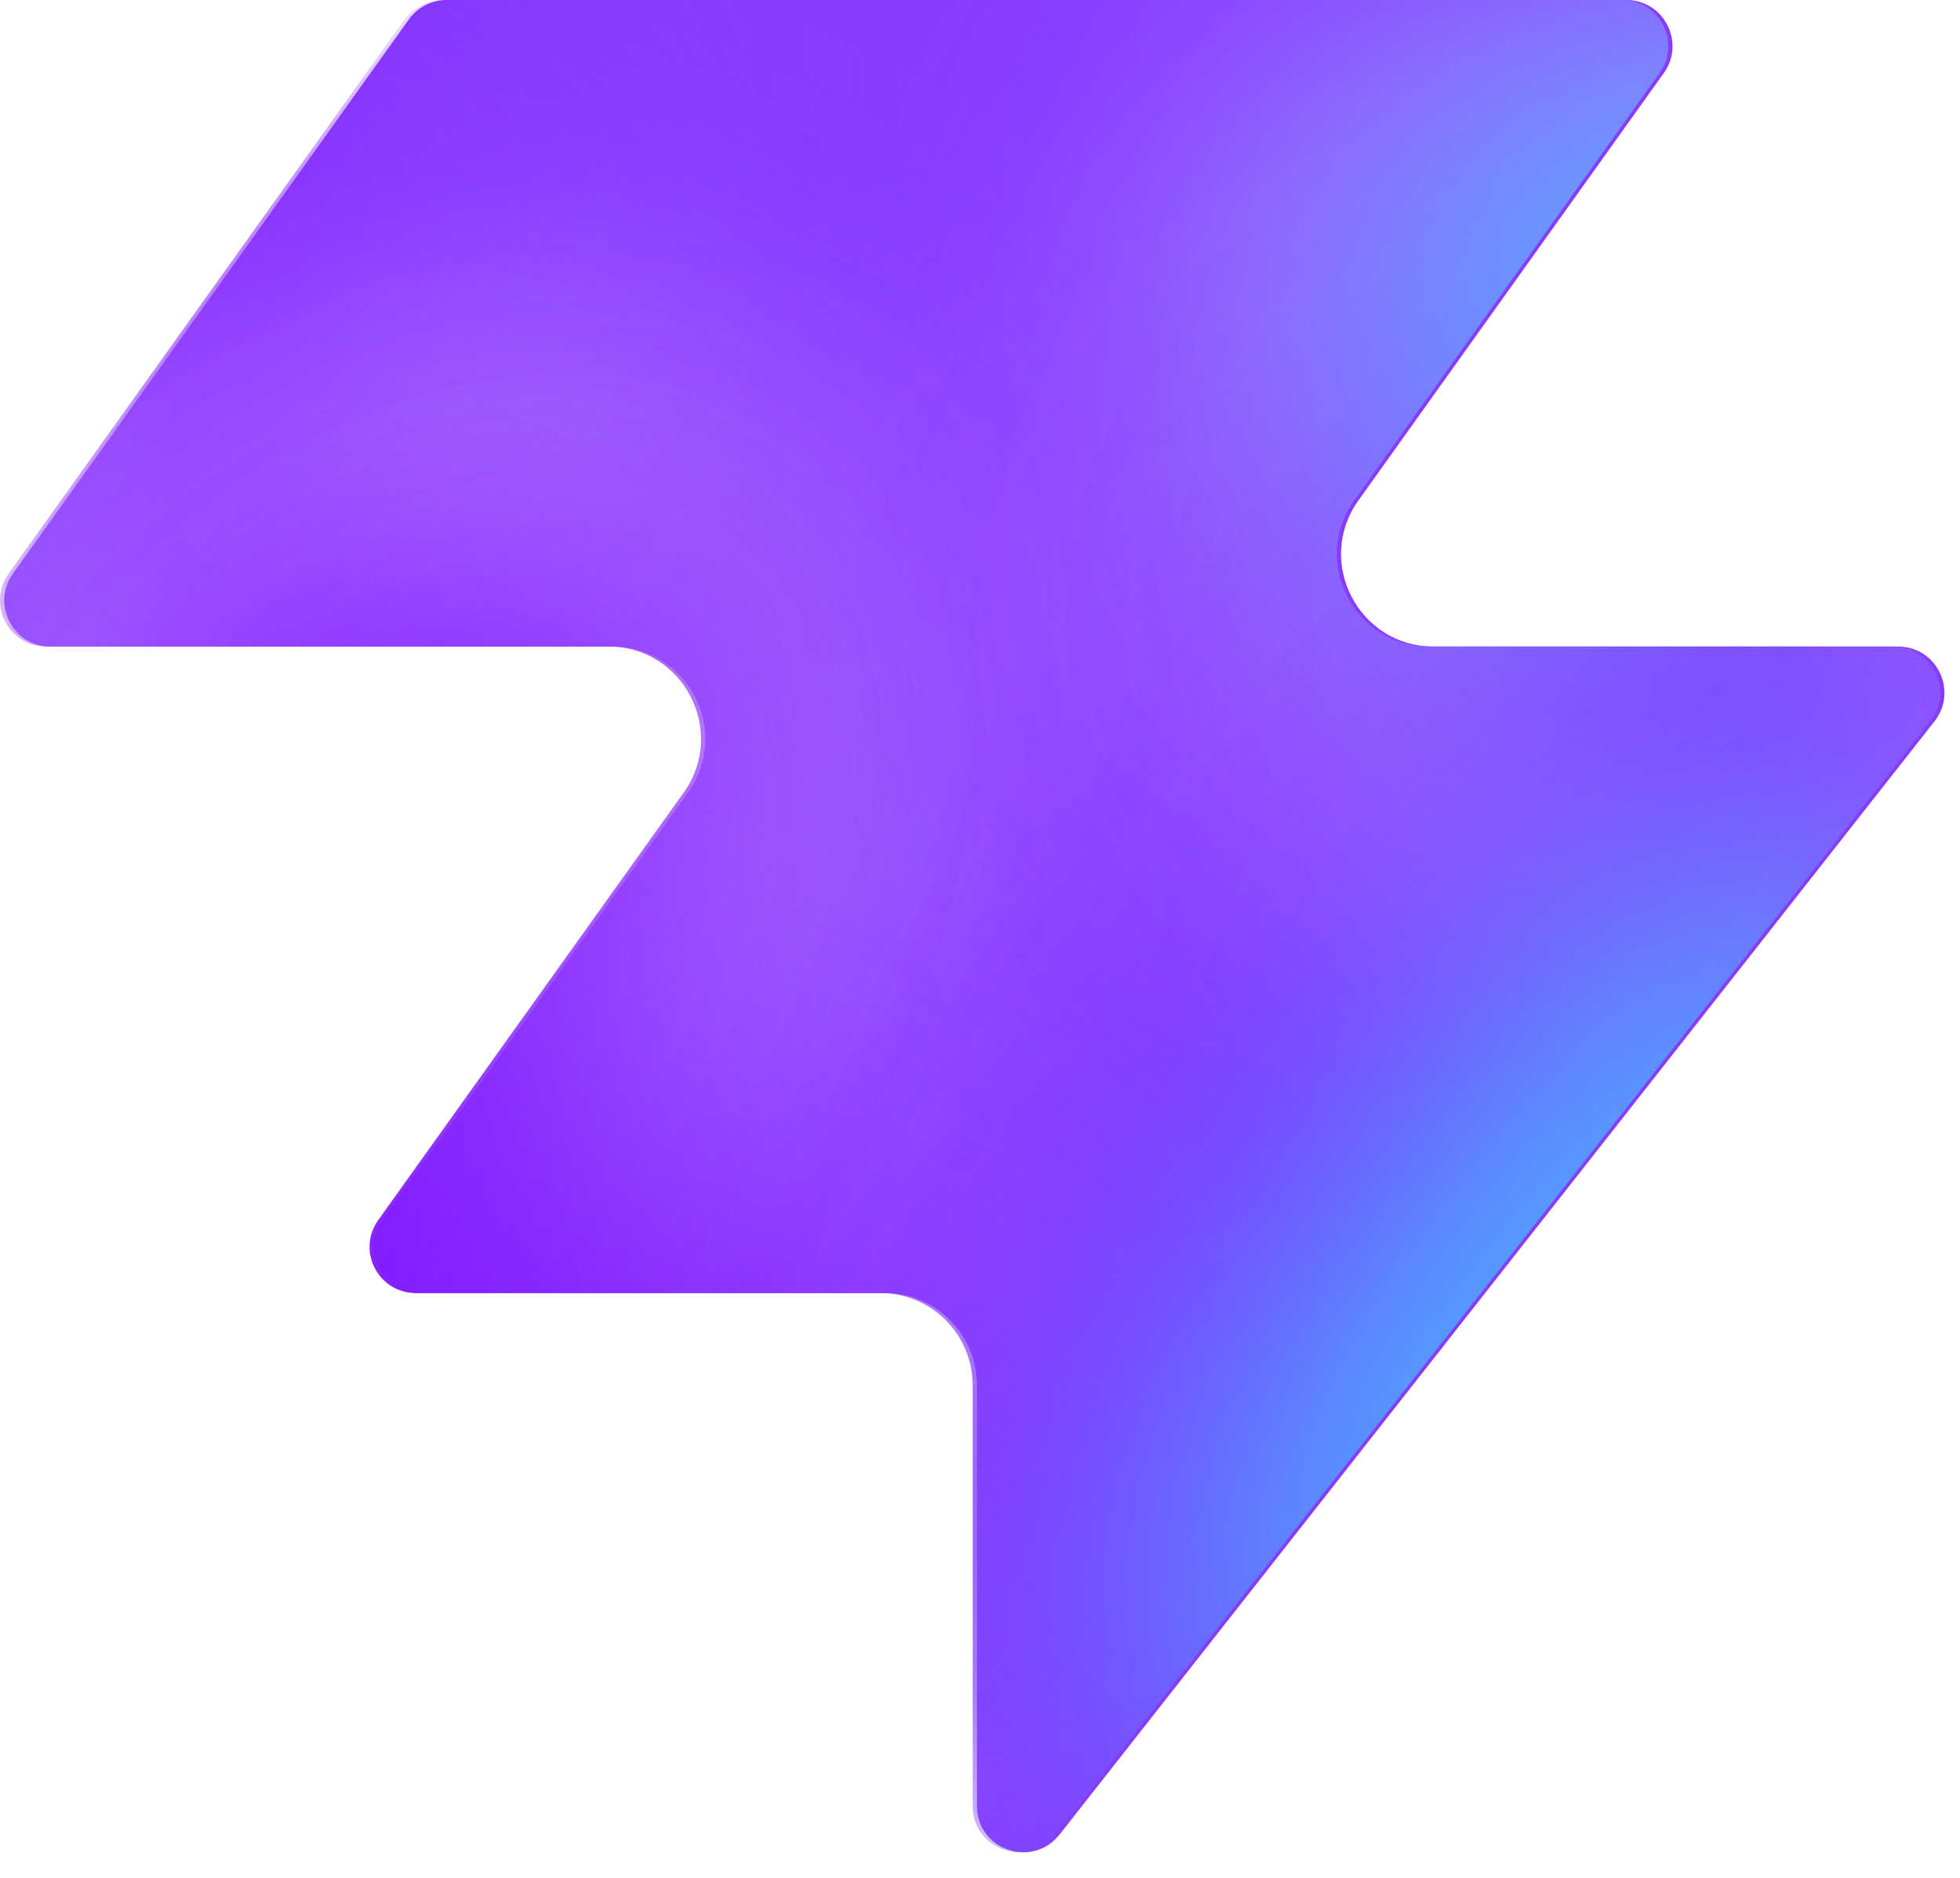
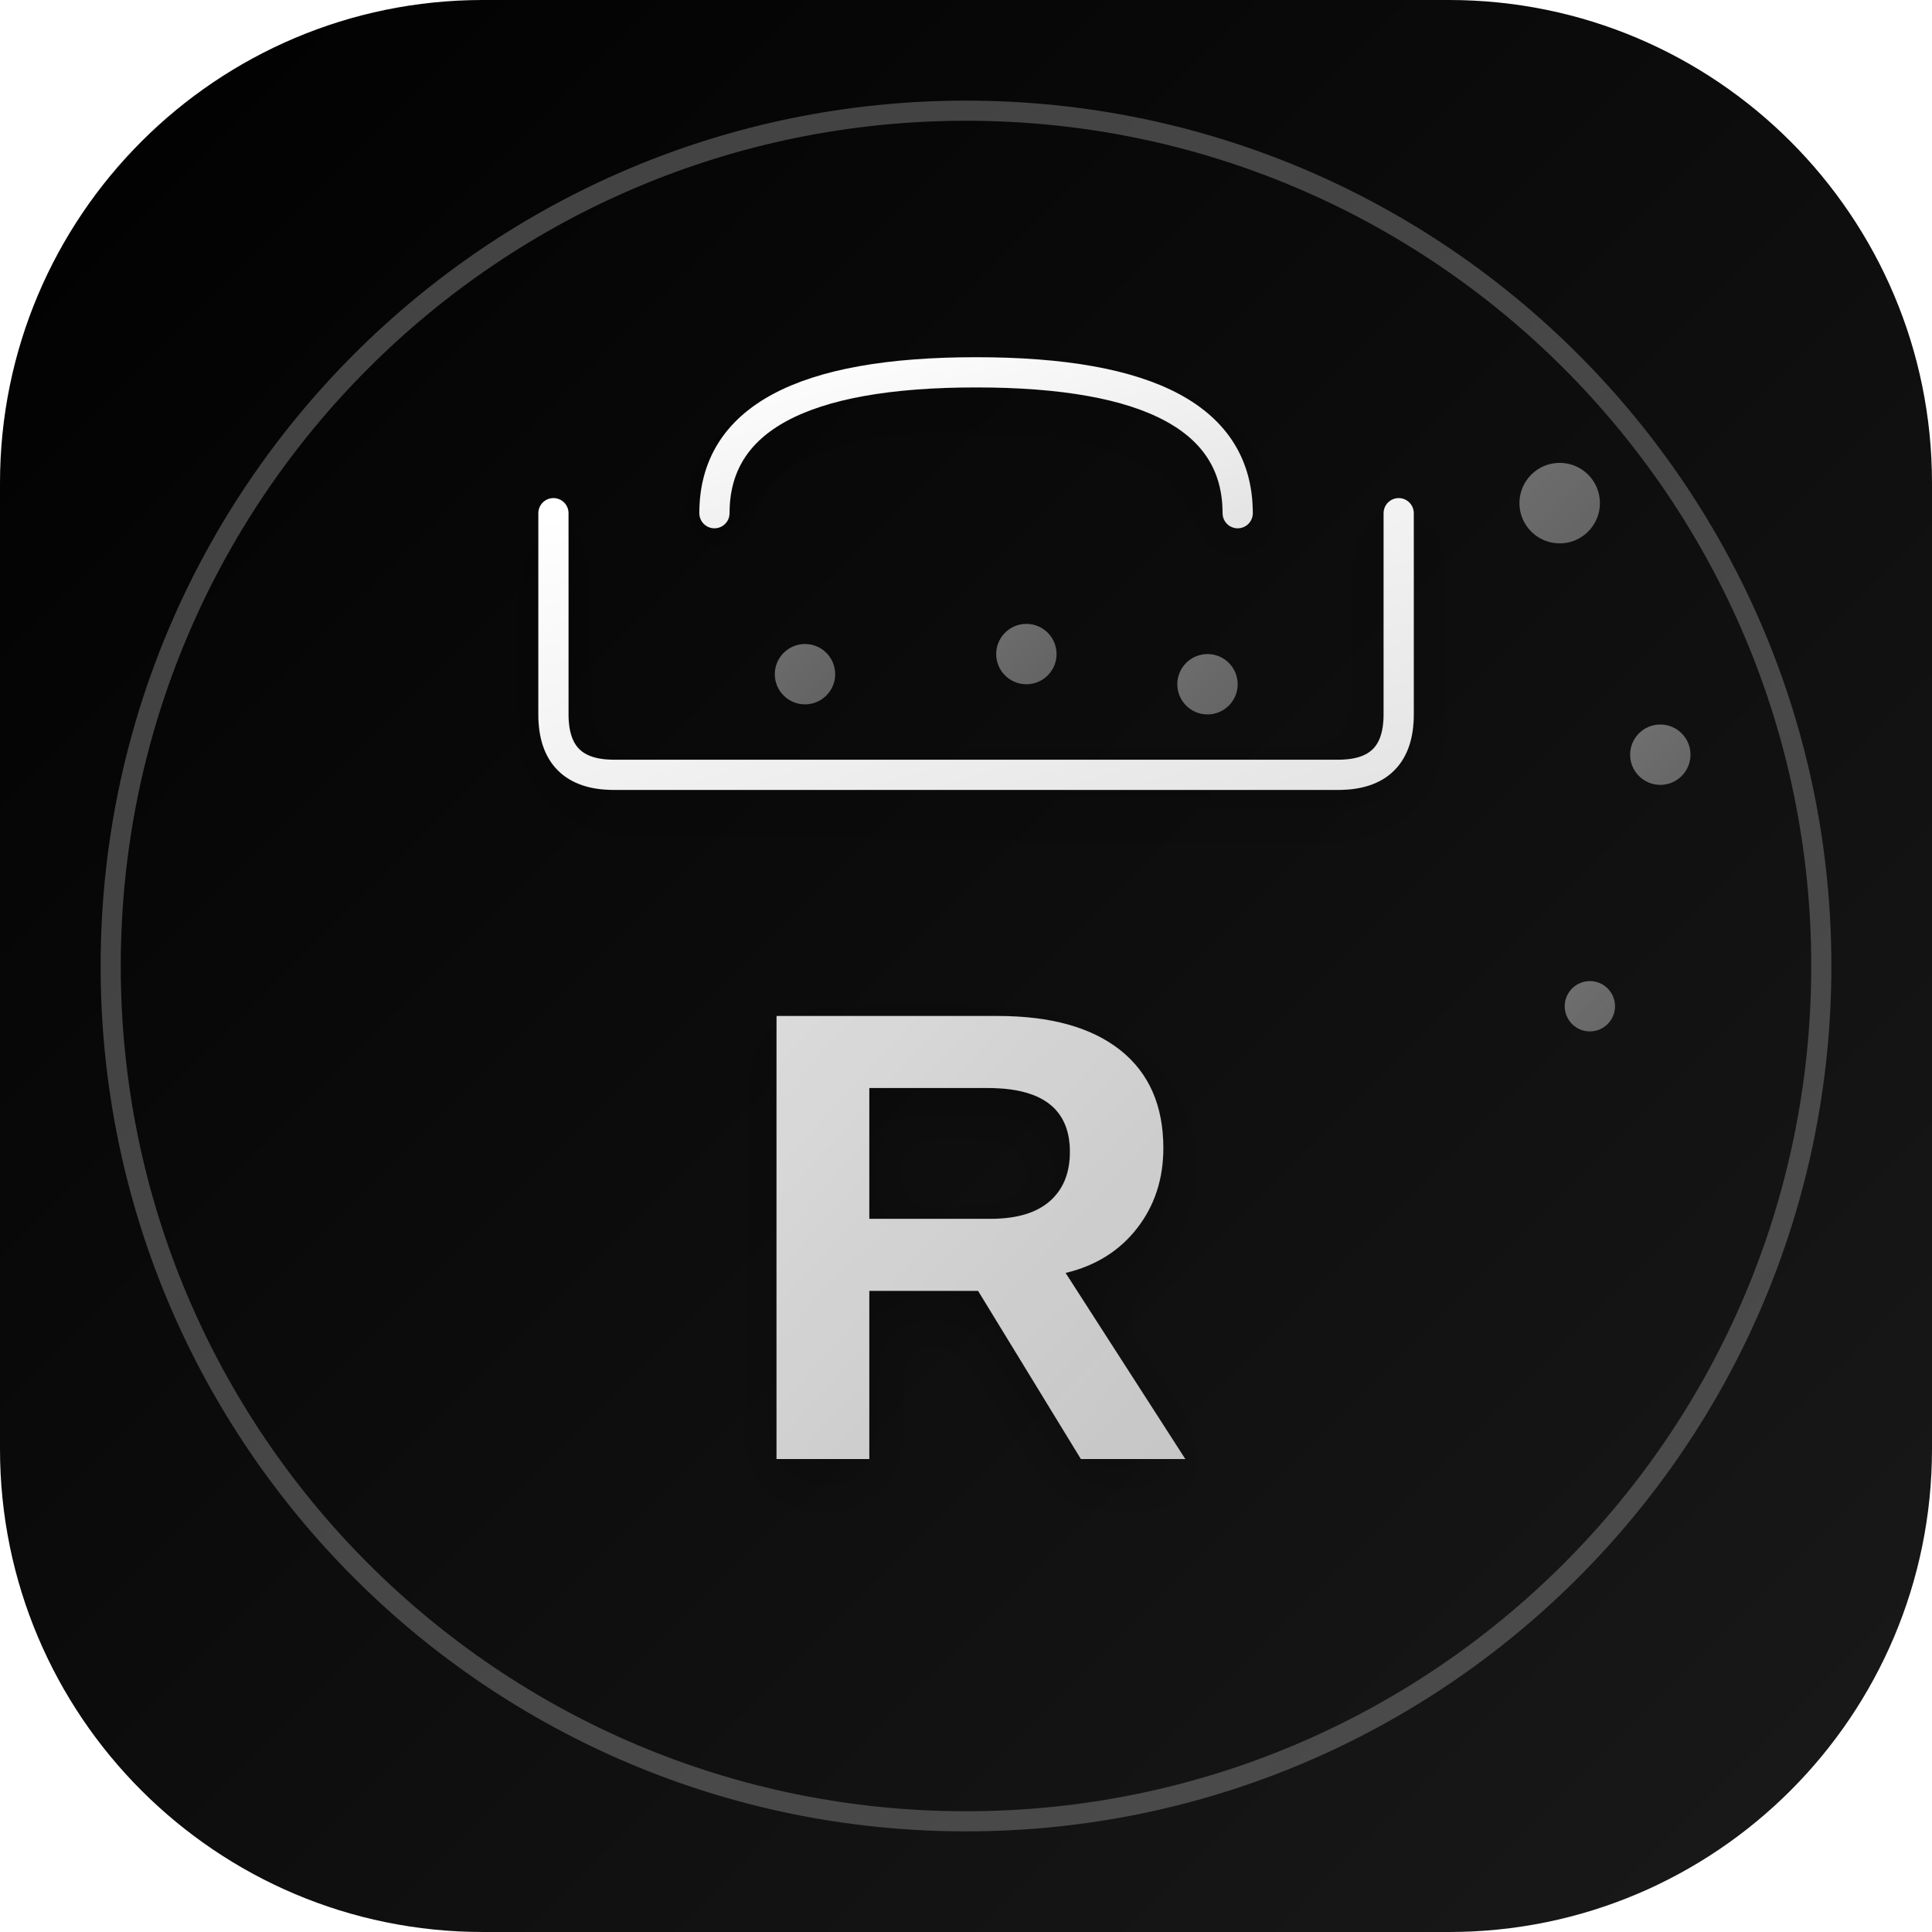
- <svg xmlns="http://www.w3.org/2000/svg" width="48" height="46" fill="none" viewBox="0 0 48 46">
-   <path fill="#863bff" d="M25.946 44.938c-.664.845-2.021.375-2.021-.698V33.937a2.26 2.26 0 0 0-2.262-2.262H10.287c-.92 0-1.456-1.04-.92-1.788l7.48-10.471c1.07-1.497 0-3.578-1.842-3.578H1.237c-.92 0-1.456-1.04-.92-1.788L10.013.474c.214-.297.556-.474.92-.474h28.894c.92 0 1.456 1.04.92 1.788l-7.48 10.471c-1.07 1.498 0 3.579 1.842 3.579h11.377c.943 0 1.473 1.088.89 1.83L25.947 44.94z" style="fill:#863bff;fill:color(display-p3 .525 .23 1);fill-opacity:1" />
-   <mask id="a" width="48" height="46" x="0" y="0" maskUnits="userSpaceOnUse" style="mask-type:alpha">
-     <path fill="#000" d="M25.842 44.938c-.664.844-2.021.375-2.021-.698V33.937a2.26 2.26 0 0 0-2.262-2.262H10.183c-.92 0-1.456-1.04-.92-1.788l7.48-10.471c1.07-1.498 0-3.579-1.842-3.579H1.133c-.92 0-1.456-1.04-.92-1.787L9.91.473c.214-.297.556-.474.92-.474h28.894c.92 0 1.456 1.04.92 1.788l-7.48 10.471c-1.07 1.498 0 3.578 1.842 3.578h11.377c.943 0 1.473 1.088.89 1.832L25.843 44.94z" style="fill:#000;fill-opacity:1" />
-   </mask>
-   <g mask="url(#a)">
-     <g filter="url(#b)">
-       <ellipse cx="5.508" cy="14.704" fill="#ede6ff" rx="5.508" ry="14.704" style="fill:#ede6ff;fill:color(display-p3 .927 .903 1);fill-opacity:1" transform="matrix(.00324 1 1 -.00324 -4.47 31.516)" />
-     </g>
-     <g filter="url(#c)">
-       <ellipse cx="10.399" cy="29.851" fill="#ede6ff" rx="10.399" ry="29.851" style="fill:#ede6ff;fill:color(display-p3 .927 .903 1);fill-opacity:1" transform="matrix(.00324 1 1 -.00324 -39.328 7.883)" />
-     </g>
-     <g filter="url(#d)">
-       <ellipse cx="5.508" cy="30.487" fill="#7e14ff" rx="5.508" ry="30.487" style="fill:#7e14ff;fill:color(display-p3 .492 .077 1);fill-opacity:1" transform="rotate(89.814 -25.913 -14.639)scale(1 -1)" />
-     </g>
-     <g filter="url(#e)">
-       <ellipse cx="5.508" cy="30.599" fill="#7e14ff" rx="5.508" ry="30.599" style="fill:#7e14ff;fill:color(display-p3 .492 .077 1);fill-opacity:1" transform="rotate(89.814 -32.644 -3.334)scale(1 -1)" />
-     </g>
-     <g filter="url(#f)">
-       <ellipse cx="5.508" cy="30.599" fill="#7e14ff" rx="5.508" ry="30.599" style="fill:#7e14ff;fill:color(display-p3 .492 .077 1);fill-opacity:1" transform="matrix(.00324 1 1 -.00324 -34.34 30.47)" />
-     </g>
-     <g filter="url(#g)">
-       <ellipse cx="14.072" cy="22.078" fill="#ede6ff" rx="14.072" ry="22.078" style="fill:#ede6ff;fill:color(display-p3 .927 .903 1);fill-opacity:1" transform="rotate(93.35 24.506 48.493)scale(-1 1)" />
-     </g>
-     <g filter="url(#h)">
-       <ellipse cx="3.47" cy="21.501" fill="#7e14ff" rx="3.47" ry="21.501" style="fill:#7e14ff;fill:color(display-p3 .492 .077 1);fill-opacity:1" transform="rotate(89.009 28.708 47.59)scale(-1 1)" />
-     </g>
-     <g filter="url(#i)">
-       <ellipse cx="3.47" cy="21.501" fill="#7e14ff" rx="3.47" ry="21.501" style="fill:#7e14ff;fill:color(display-p3 .492 .077 1);fill-opacity:1" transform="rotate(89.009 28.708 47.59)scale(-1 1)" />
-     </g>
-     <g filter="url(#j)">
-       <ellipse cx=".387" cy="8.972" fill="#7e14ff" rx="4.407" ry="29.108" style="fill:#7e14ff;fill:color(display-p3 .492 .077 1);fill-opacity:1" transform="rotate(39.51 .387 8.972)" />
-     </g>
-     <g filter="url(#k)">
-       <ellipse cx="47.523" cy="-6.092" fill="#7e14ff" rx="4.407" ry="29.108" style="fill:#7e14ff;fill:color(display-p3 .492 .077 1);fill-opacity:1" transform="rotate(37.892 47.523 -6.092)" />
-     </g>
-     <g filter="url(#l)">
-       <ellipse cx="41.412" cy="6.333" fill="#47bfff" rx="5.971" ry="9.665" style="fill:#47bfff;fill:color(display-p3 .28 .748 1);fill-opacity:1" transform="rotate(37.892 41.412 6.333)" />
-     </g>
-     <g filter="url(#m)">
-       <ellipse cx="-1.879" cy="38.332" fill="#7e14ff" rx="4.407" ry="29.108" style="fill:#7e14ff;fill:color(display-p3 .492 .077 1);fill-opacity:1" transform="rotate(37.892 -1.88 38.332)" />
-     </g>
-     <g filter="url(#n)">
-       <ellipse cx="-1.879" cy="38.332" fill="#7e14ff" rx="4.407" ry="29.108" style="fill:#7e14ff;fill:color(display-p3 .492 .077 1);fill-opacity:1" transform="rotate(37.892 -1.88 38.332)" />
-     </g>
-     <g filter="url(#o)">
-       <ellipse cx="35.651" cy="29.907" fill="#7e14ff" rx="4.407" ry="29.108" style="fill:#7e14ff;fill:color(display-p3 .492 .077 1);fill-opacity:1" transform="rotate(37.892 35.651 29.907)" />
-     </g>
-     <g filter="url(#p)">
-       <ellipse cx="38.418" cy="32.4" fill="#47bfff" rx="5.971" ry="15.297" style="fill:#47bfff;fill:color(display-p3 .28 .748 1);fill-opacity:1" transform="rotate(37.892 38.418 32.4)" />
-     </g>
-   </g>
+ <svg xmlns="http://www.w3.org/2000/svg" width="192" height="192" viewBox="0 0 192 192" fill="none">
  <defs>
-     <filter id="b" width="60.045" height="41.654" x="-19.77" y="16.149" color-interpolation-filters="sRGB" filterUnits="userSpaceOnUse">
-       <feFlood flood-opacity="0" result="BackgroundImageFix" />
-       <feBlend in="SourceGraphic" in2="BackgroundImageFix" result="shape" />
-       <feGaussianBlur result="effect1_foregroundBlur_2002_17158" stdDeviation="7.659" />
-     </filter>
-     <filter id="c" width="90.34" height="51.437" x="-54.613" y="-7.533" color-interpolation-filters="sRGB" filterUnits="userSpaceOnUse">
-       <feFlood flood-opacity="0" result="BackgroundImageFix" />
-       <feBlend in="SourceGraphic" in2="BackgroundImageFix" result="shape" />
-       <feGaussianBlur result="effect1_foregroundBlur_2002_17158" stdDeviation="7.659" />
-     </filter>
-     <filter id="d" width="79.355" height="29.4" x="-49.64" y="2.03" color-interpolation-filters="sRGB" filterUnits="userSpaceOnUse">
-       <feFlood flood-opacity="0" result="BackgroundImageFix" />
-       <feBlend in="SourceGraphic" in2="BackgroundImageFix" result="shape" />
-       <feGaussianBlur result="effect1_foregroundBlur_2002_17158" stdDeviation="4.596" />
-     </filter>
-     <filter id="e" width="79.579" height="29.4" x="-45.045" y="20.029" color-interpolation-filters="sRGB" filterUnits="userSpaceOnUse">
-       <feFlood flood-opacity="0" result="BackgroundImageFix" />
-       <feBlend in="SourceGraphic" in2="BackgroundImageFix" result="shape" />
-       <feGaussianBlur result="effect1_foregroundBlur_2002_17158" stdDeviation="4.596" />
-     </filter>
-     <filter id="f" width="79.579" height="29.4" x="-43.513" y="21.178" color-interpolation-filters="sRGB" filterUnits="userSpaceOnUse">
-       <feFlood flood-opacity="0" result="BackgroundImageFix" />
-       <feBlend in="SourceGraphic" in2="BackgroundImageFix" result="shape" />
-       <feGaussianBlur result="effect1_foregroundBlur_2002_17158" stdDeviation="4.596" />
-     </filter>
-     <filter id="g" width="74.749" height="58.852" x="15.756" y="-17.901" color-interpolation-filters="sRGB" filterUnits="userSpaceOnUse">
-       <feFlood flood-opacity="0" result="BackgroundImageFix" />
-       <feBlend in="SourceGraphic" in2="BackgroundImageFix" result="shape" />
-       <feGaussianBlur result="effect1_foregroundBlur_2002_17158" stdDeviation="7.659" />
-     </filter>
-     <filter id="h" width="61.377" height="25.362" x="23.548" y="2.284" color-interpolation-filters="sRGB" filterUnits="userSpaceOnUse">
-       <feFlood flood-opacity="0" result="BackgroundImageFix" />
-       <feBlend in="SourceGraphic" in2="BackgroundImageFix" result="shape" />
-       <feGaussianBlur result="effect1_foregroundBlur_2002_17158" stdDeviation="4.596" />
-     </filter>
-     <filter id="i" width="61.377" height="25.362" x="23.548" y="2.284" color-interpolation-filters="sRGB" filterUnits="userSpaceOnUse">
-       <feFlood flood-opacity="0" result="BackgroundImageFix" />
-       <feBlend in="SourceGraphic" in2="BackgroundImageFix" result="shape" />
-       <feGaussianBlur result="effect1_foregroundBlur_2002_17158" stdDeviation="4.596" />
-     </filter>
-     <filter id="j" width="56.045" height="63.649" x="-27.636" y="-22.853" color-interpolation-filters="sRGB" filterUnits="userSpaceOnUse">
-       <feFlood flood-opacity="0" result="BackgroundImageFix" />
-       <feBlend in="SourceGraphic" in2="BackgroundImageFix" result="shape" />
-       <feGaussianBlur result="effect1_foregroundBlur_2002_17158" stdDeviation="4.596" />
-     </filter>
-     <filter id="k" width="54.814" height="64.646" x="20.116" y="-38.415" color-interpolation-filters="sRGB" filterUnits="userSpaceOnUse">
-       <feFlood flood-opacity="0" result="BackgroundImageFix" />
-       <feBlend in="SourceGraphic" in2="BackgroundImageFix" result="shape" />
-       <feGaussianBlur result="effect1_foregroundBlur_2002_17158" stdDeviation="4.596" />
-     </filter>
-     <filter id="l" width="33.541" height="35.313" x="24.641" y="-11.323" color-interpolation-filters="sRGB" filterUnits="userSpaceOnUse">
-       <feFlood flood-opacity="0" result="BackgroundImageFix" />
-       <feBlend in="SourceGraphic" in2="BackgroundImageFix" result="shape" />
-       <feGaussianBlur result="effect1_foregroundBlur_2002_17158" stdDeviation="4.596" />
-     </filter>
-     <filter id="m" width="54.814" height="64.646" x="-29.286" y="6.009" color-interpolation-filters="sRGB" filterUnits="userSpaceOnUse">
-       <feFlood flood-opacity="0" result="BackgroundImageFix" />
-       <feBlend in="SourceGraphic" in2="BackgroundImageFix" result="shape" />
-       <feGaussianBlur result="effect1_foregroundBlur_2002_17158" stdDeviation="4.596" />
-     </filter>
-     <filter id="n" width="54.814" height="64.646" x="-29.286" y="6.009" color-interpolation-filters="sRGB" filterUnits="userSpaceOnUse">
-       <feFlood flood-opacity="0" result="BackgroundImageFix" />
-       <feBlend in="SourceGraphic" in2="BackgroundImageFix" result="shape" />
-       <feGaussianBlur result="effect1_foregroundBlur_2002_17158" stdDeviation="4.596" />
-     </filter>
-     <filter id="o" width="54.814" height="64.646" x="8.244" y="-2.416" color-interpolation-filters="sRGB" filterUnits="userSpaceOnUse">
-       <feFlood flood-opacity="0" result="BackgroundImageFix" />
-       <feBlend in="SourceGraphic" in2="BackgroundImageFix" result="shape" />
-       <feGaussianBlur result="effect1_foregroundBlur_2002_17158" stdDeviation="4.596" />
-     </filter>
-     <filter id="p" width="39.409" height="43.623" x="18.713" y="10.588" color-interpolation-filters="sRGB" filterUnits="userSpaceOnUse">
-       <feFlood flood-opacity="0" result="BackgroundImageFix" />
-       <feBlend in="SourceGraphic" in2="BackgroundImageFix" result="shape" />
-       <feGaussianBlur result="effect1_foregroundBlur_2002_17158" stdDeviation="4.596" />
+     <linearGradient id="bgGradient" x1="0%" y1="0%" x2="100%" y2="100%">
+       <stop offset="0%" style="stop-color:#000000;stop-opacity:1" />
+       <stop offset="100%" style="stop-color:#1a1a1a;stop-opacity:1" />
+     </linearGradient>
+     <linearGradient id="accentGradient" x1="0%" y1="0%" x2="100%" y2="100%">
+       <stop offset="0%" style="stop-color:#ffffff;stop-opacity:1" />
+       <stop offset="100%" style="stop-color:#e5e5e5;stop-opacity:1" />
+     </linearGradient>
+     <filter id="shadow" x="-50%" y="-50%" width="200%" height="200%">
+       <feDropShadow dx="0" dy="2" stdDeviation="3" flood-opacity="0.3" />
    </filter>
  </defs>
+   <rect width="192" height="192" rx="48" fill="url(#bgGradient)" />
+   <circle cx="96" cy="96" r="85" fill="none" stroke="url(#accentGradient)" stroke-width="2" opacity="0.25" />
+   <g transform="translate(45, 35)">
+     <path d="M 10 16 L 10 36 Q 10 42 16 42 L 88 42 Q 94 42 94 36 L 94 16" stroke="url(#accentGradient)" stroke-width="3" fill="none" stroke-linecap="round" stroke-linejoin="round" filter="url(#shadow)" />
+     <path d="M 26 16 Q 26 2 52 2 Q 78 2 78 16" stroke="url(#accentGradient)" stroke-width="3" fill="none" stroke-linecap="round" stroke-linejoin="round" filter="url(#shadow)" />
+     <line x1="10" y1="24" x2="94" y2="24" stroke="url(#accentGradient)" stroke-width="2" stroke-linecap="round" opacity="0.5" />
+     <circle cx="35" cy="32" r="3" fill="url(#accentGradient)" opacity="0.4" />
+     <circle cx="57" cy="30" r="3" fill="url(#accentGradient)" opacity="0.4" />
+     <circle cx="75" cy="33" r="3" fill="url(#accentGradient)" opacity="0.4" />
+   </g>
+   <text x="96" y="145" font-family="'Segoe UI', 'Helvetica Neue', Arial, sans-serif" font-size="64" font-weight="800" text-anchor="middle" fill="url(#accentGradient)" opacity="0.85" filter="url(#shadow)">
+     R
+   </text>
+   <g opacity="0.4">
+     <circle cx="155" cy="50" r="4" fill="url(#accentGradient)" />
+     <circle cx="165" cy="75" r="3" fill="url(#accentGradient)" />
+     <circle cx="158" cy="100" r="2.5" fill="url(#accentGradient)" />
+   </g>
+   <line x1="40" y1="175" x2="152" y2="175" stroke="url(#accentGradient)" stroke-width="2" stroke-linecap="round" opacity="0.2" />
</svg>
